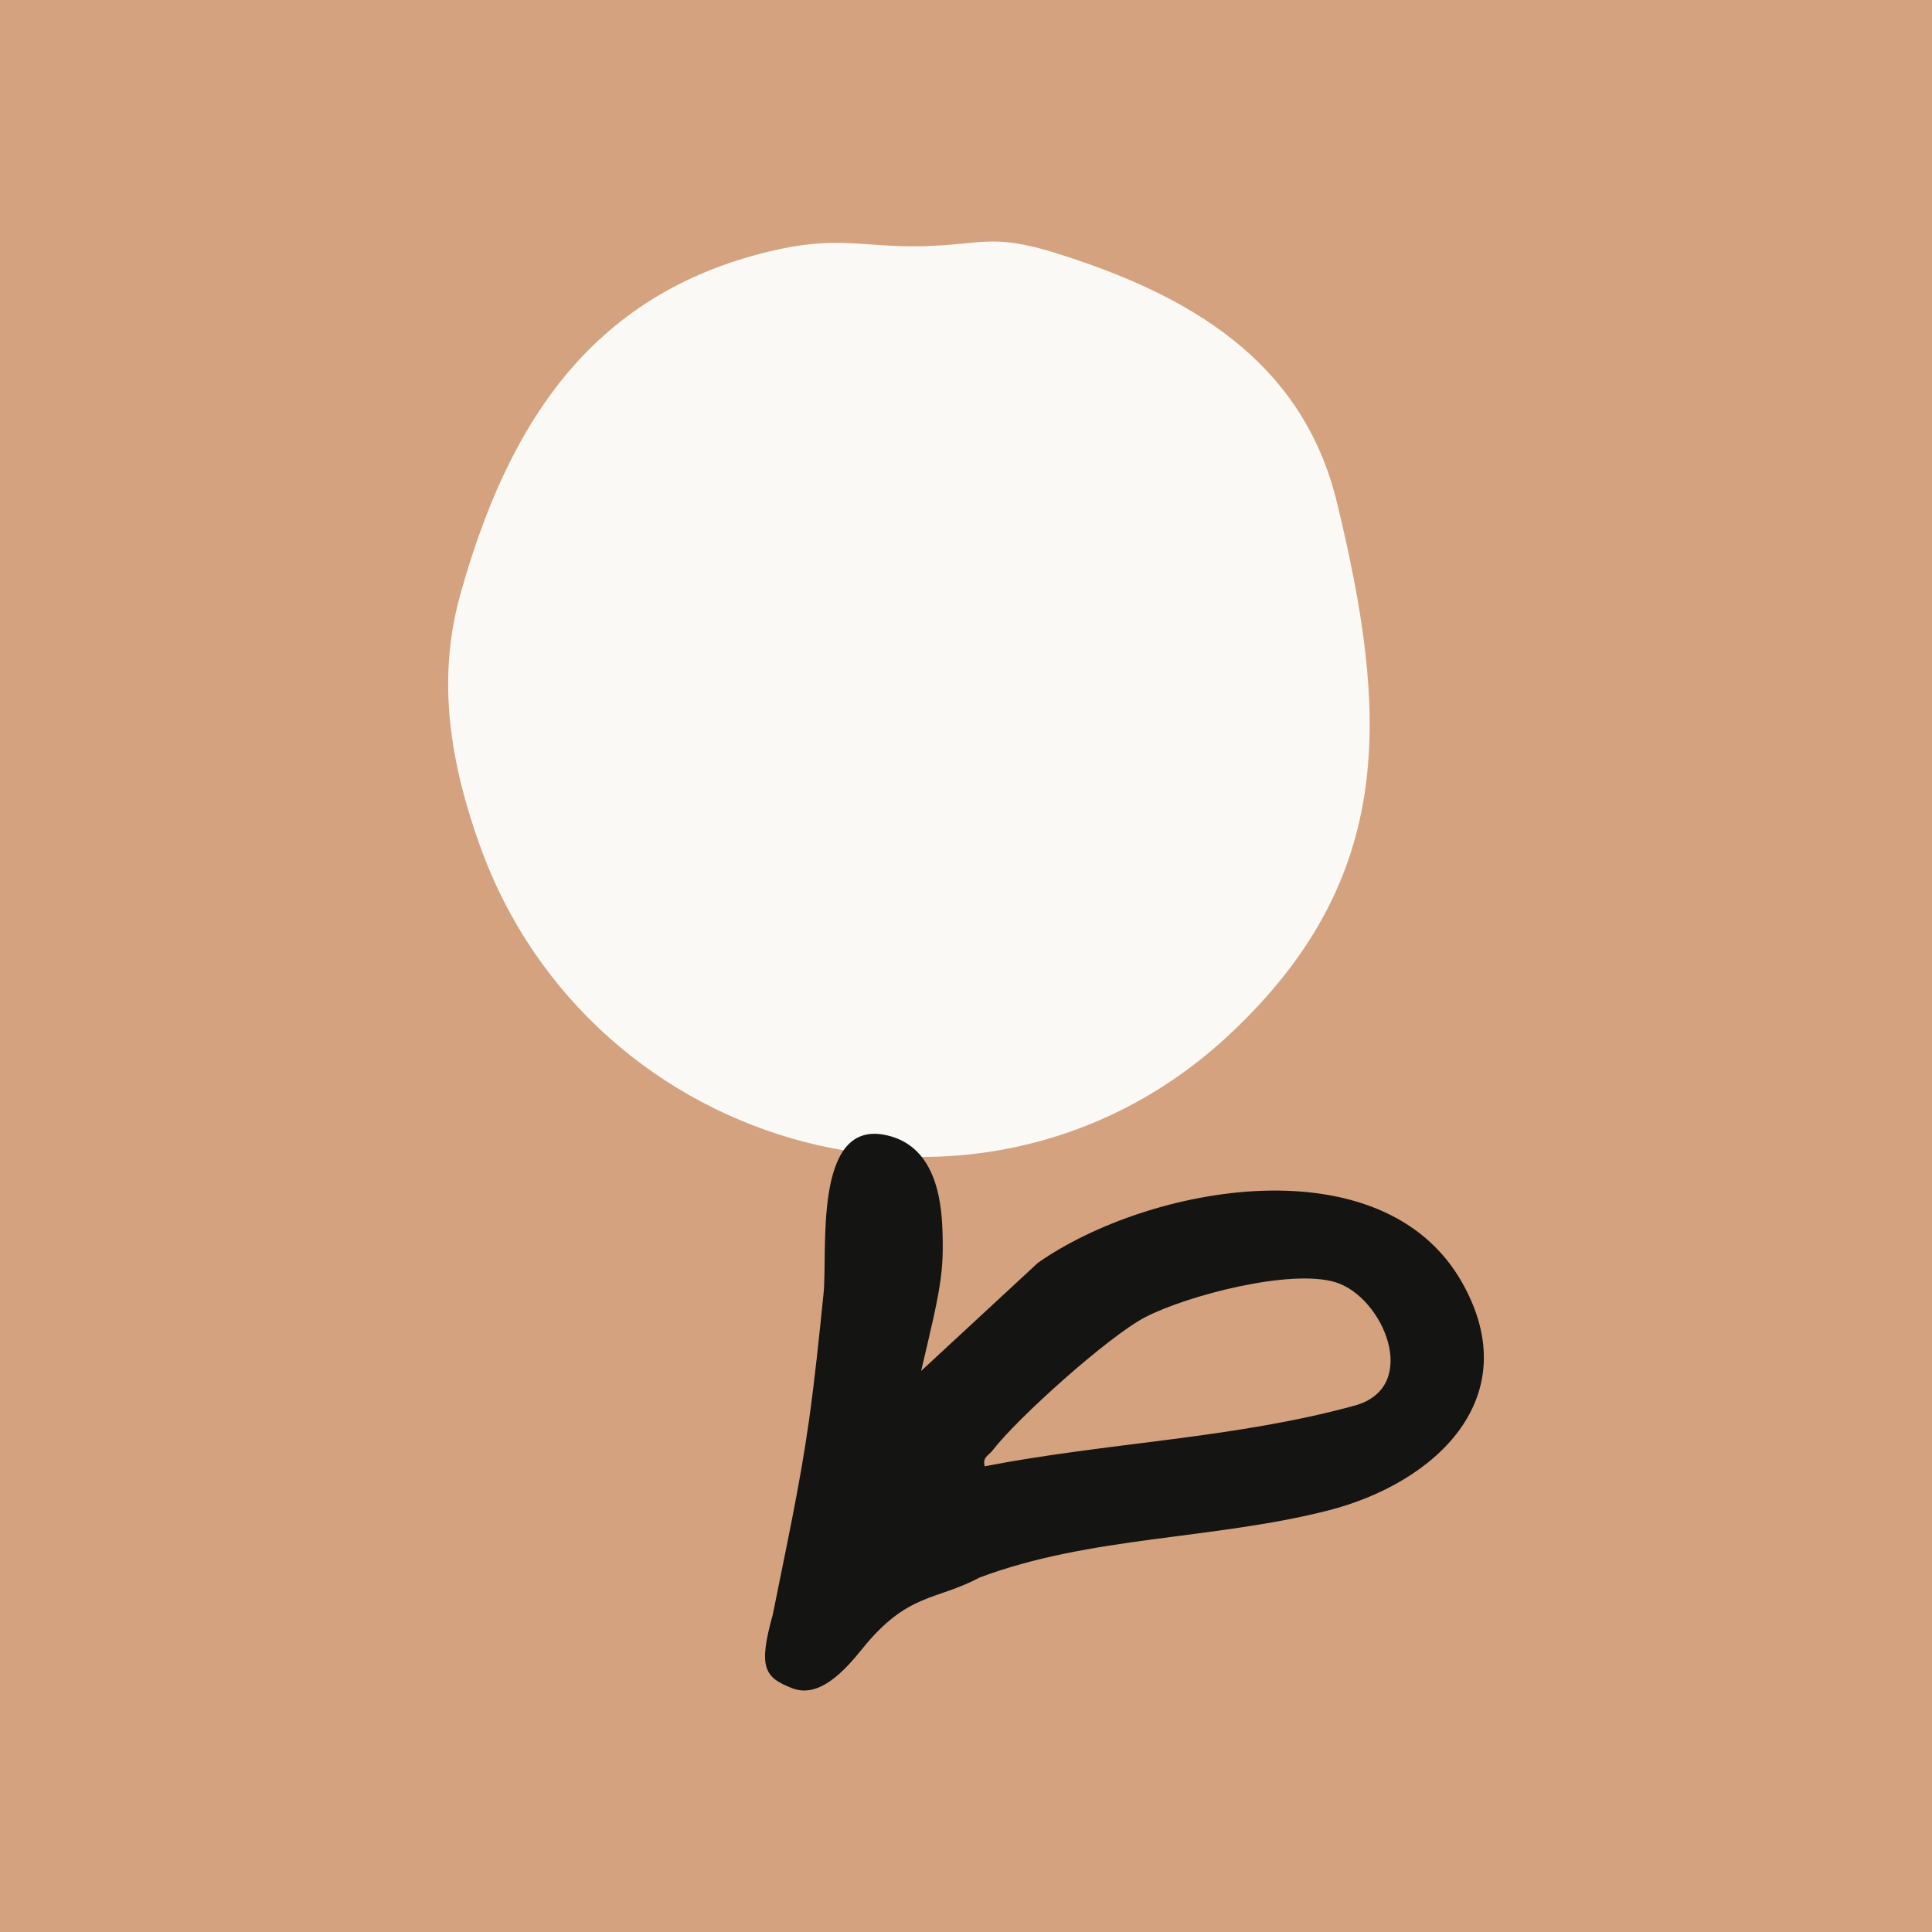
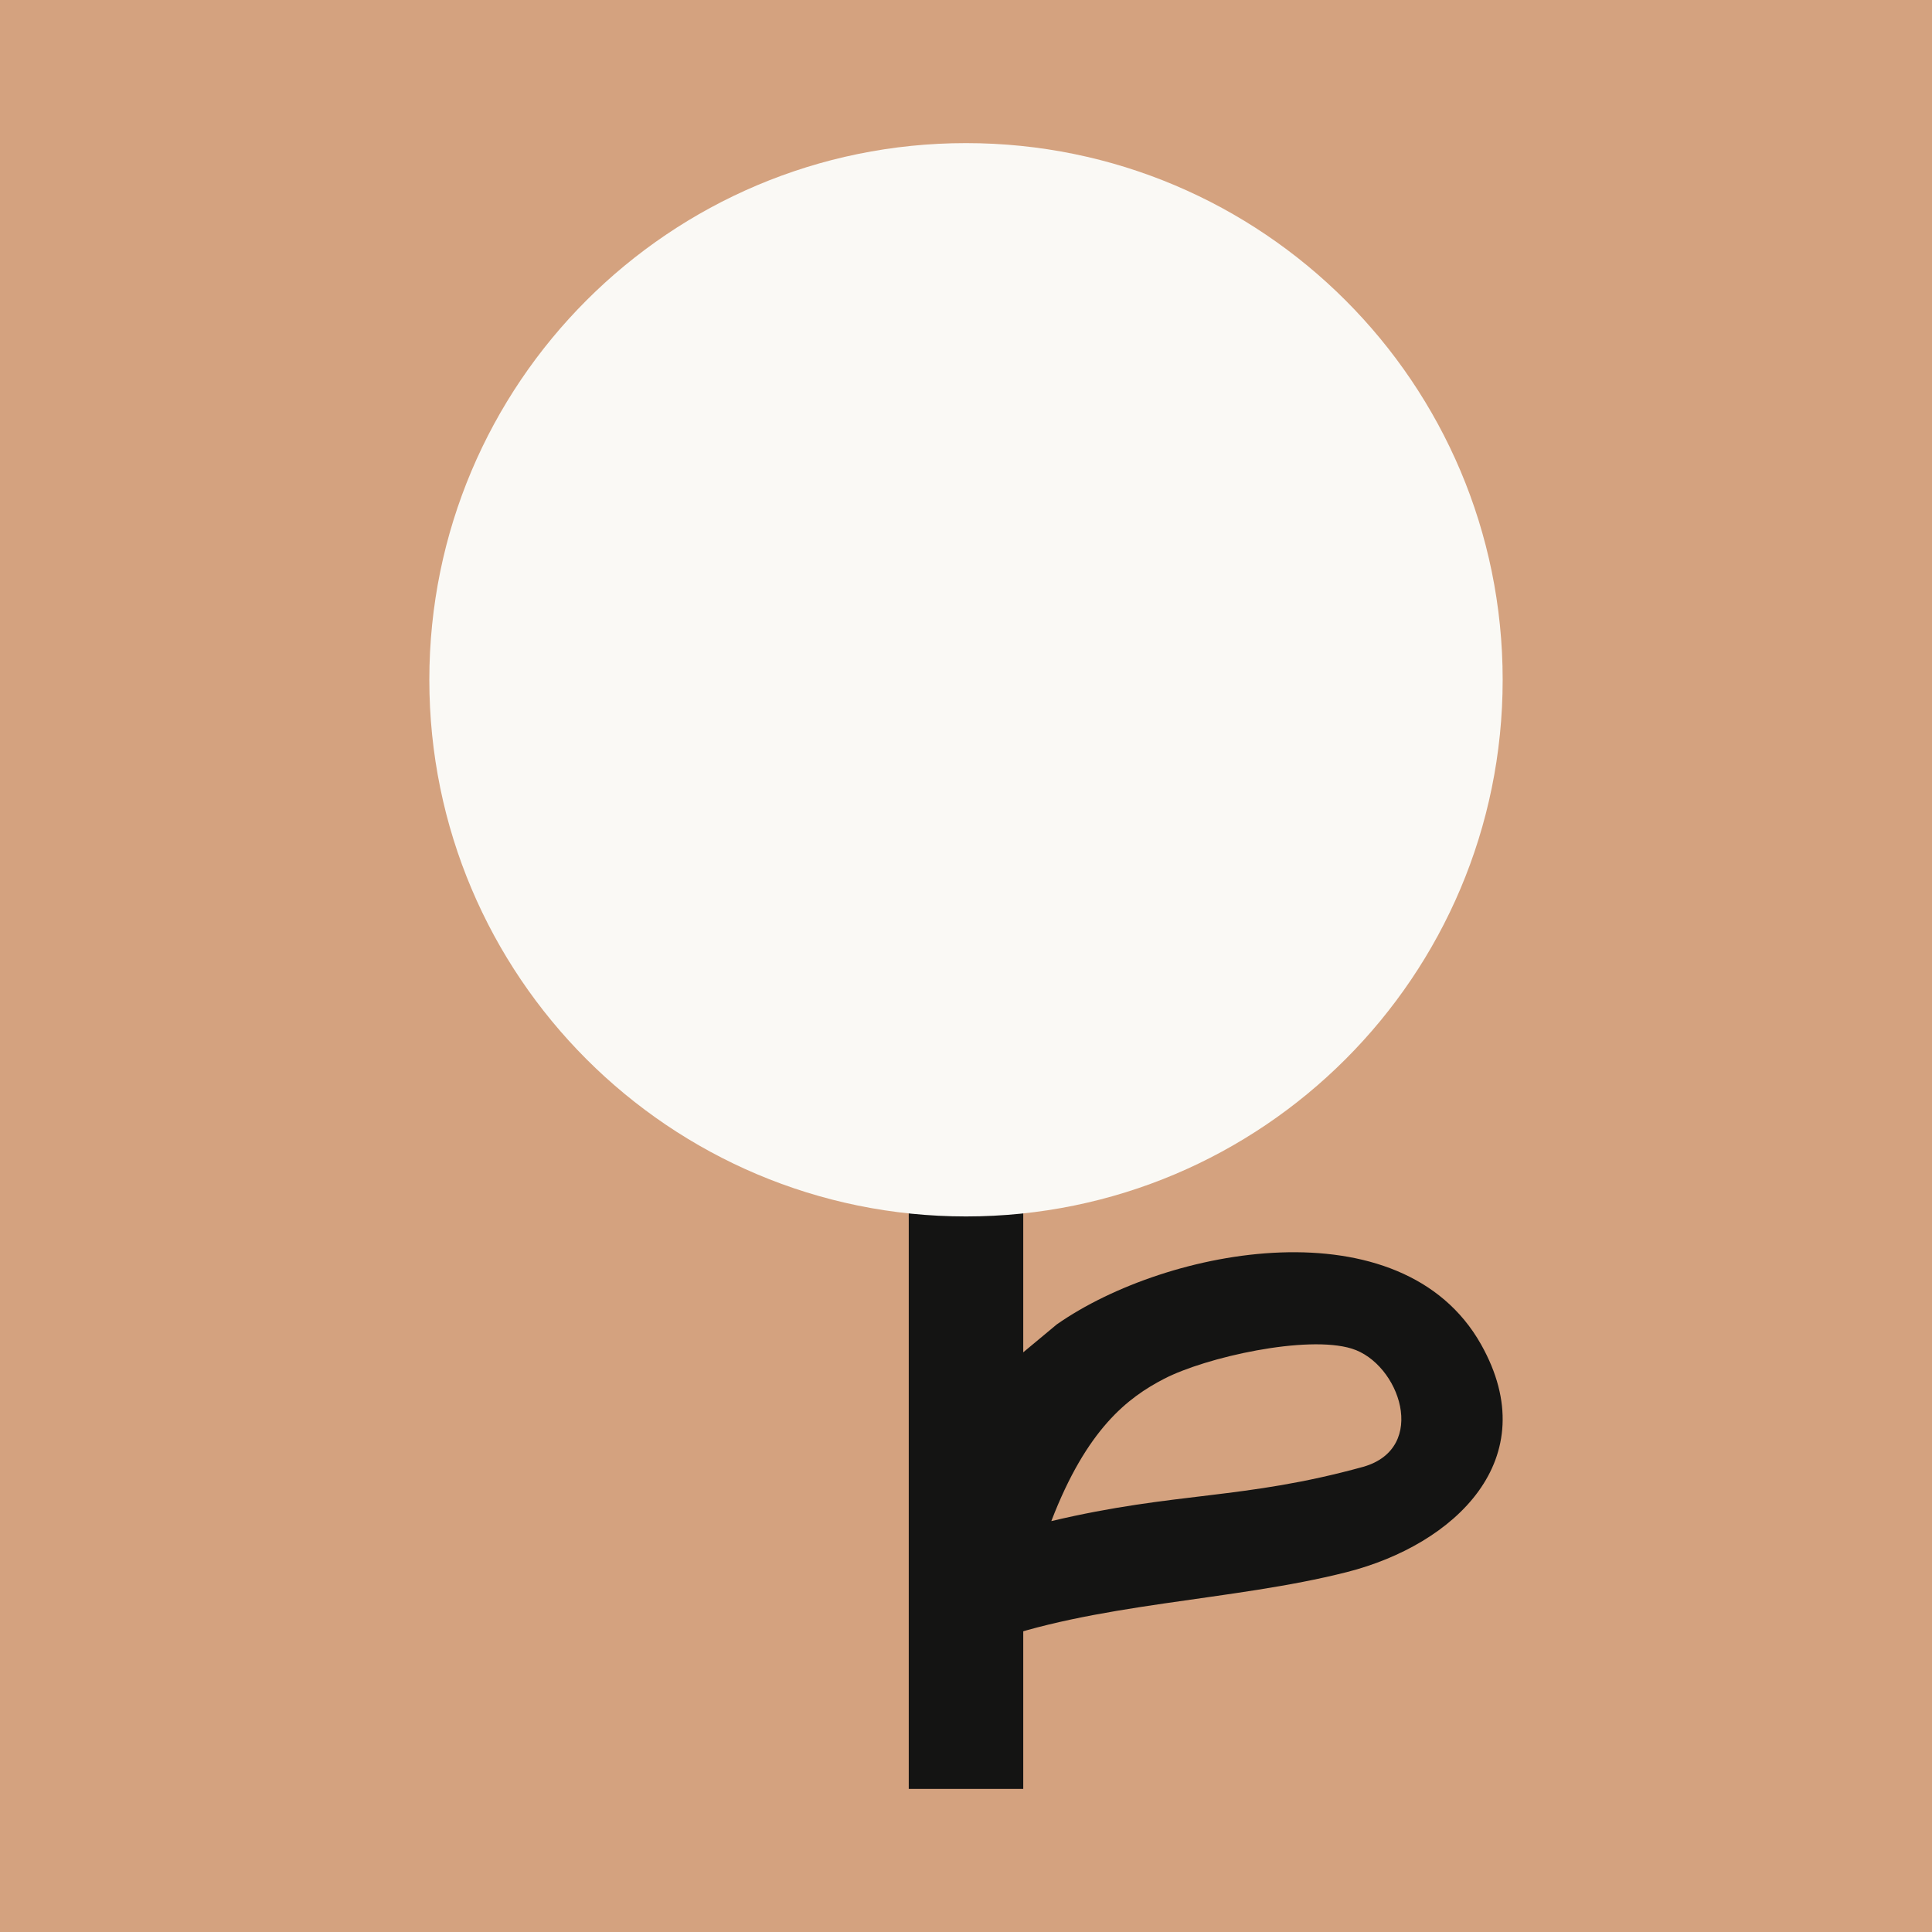
- <svg xmlns="http://www.w3.org/2000/svg" width="2160" height="2160" viewBox="0 0 2160 2160" version="1.1" id="svg_1" style="fill: none; stroke: none">
-   <rect width="2160" height="2160" fill="#d4a27f" />
-   <g transform="matrix(1.083496, 0, 0, 1.083496, -134.4556, 30.2122)" style="">
-     <g id="g_2" transform="matrix(2.428824, 0, 0, 2.428824, -1286.254, -575.0969)" style="">
-       <g id="g_3" transform="matrix(2.25, 0.0, 0.0, 2.25, 0.0, 0.0)" style="">
-         <g id="Group_1" transform="matrix(1.0, 0.0, 0.0, 1.0, 431.194, 241.397)" style="fill-opacity:1.0;fill:#faf9f5;fill-rule:nonzero">
-           <path d="M 59.154,53.953 C 12.952,97.287 -61.532,76.924 -82.502,18.411 C -88.041,2.956 -90.736,-12.768 -86.228,-28.931 C -77.337,-60.811 -61.87,-85.533 -28.042,-93.745 C -14.916,-96.931 -10.525,-94.522 1.141,-94.781 C 12.259,-95.028 14.089,-97.287 26.355,-93.445 C 51.452,-85.583 72.834,-73.148 79.316,-46.406 C 88.952,-6.644 90.736,24.331 59.154,53.953 Z" id="Path_1" style="fill-opacity:1.0;fill:#faf9f5;fill-rule:nonzero" />
+ <svg xmlns="http://www.w3.org/2000/svg" width="2160" height="2160" viewBox="0 0 2160 2160" version="1.1" id="svg_1" style="">
+   <rect fill="#d4a27f" width="2160" height="2160" />
+   <g transform="matrix(1.083496, 0, 0, 1.083496, -134.4558, 36.05616)" style="">
+     <g id="g_4" transform="matrix(2.428824, 0, 0, 2.428824, -941.4637, -534.4332)" style="">
+       <g id="g_5" transform="matrix(2.25, 0.0, 0.0, 2.25, 0.0, 0.0)" style="">
+         <g id="g_6" transform="matrix(1.0, 0.0, 0.0, 1.0, 478.705, 479.105)" style="">
+           <path fill="#141413" d="M -85.214 -100.19 C -61.572 -105.79 -49.046 -104.17 -26.318 -110.44 C -13.926 -113.98 -19.463 -129.98 -28.493 -132.76 C -36.98 -135.38 -56.007 -131.15 -63.914 -127.06 C -70.757 -123.52 -78.518 -117.62 -85.214 -100.19 Z M -97.975 -76.943 C -103.81 -93.276 -107.8 -111.52 -97.845 -125.96 L -84.182 -137.33 C -63.243 -151.97 -19.077 -160.17 -4.079 -133.56 C 8.175 -111.81 -9.141 -95.726 -29.407 -90.564 C -51.122 -85.029 -77.052 -84.812 -97.975 -76.943 Z" id="path_7" />
        </g>
      </g>
    </g>
-     <g id="g_4" transform="matrix(2.428824, 0, 0, 2.428824, -1286.254, -575.0969)" style="">
-       <g id="g_5" transform="matrix(2.25, 0.0, 0.0, 2.25, 0.0, 0.0)" style="">
-         <g id="g_6" transform="matrix(1.0, 0.0, 0.0, 1.0, 478.705, 479.105)" style="fill-opacity:1.0;fill:#141413;fill-rule:nonzero">
-           <path d="M -34.699 -102.11 C -11.534 -106.614 12.563 -107.334 35.291 -113.61 C 47.683 -117.145 40.58 -134.077 31.55 -136.858 C 23.063 -139.472 3.534 -134.365 -4.373 -130.274 C -11.216 -126.735 -28.456 -111.299 -33.211 -105.112 C -33.982 -104.109 -35.15 -103.843 -34.699 -102.11 Z M -35.704 -81.092 C -43.962 -76.685 -49.235 -78.314 -57.855 -67.605 C -61.305 -63.319 -66.031 -58.24 -71.076 -60.217 C -76.329 -62.275 -77.489 -64.107 -74.715 -74.106 C -72.282 -86.31 -69.613 -98.41 -67.877 -110.769 C -66.774 -118.62 -65.916 -126.951 -65.125 -134.778 C -64.331 -142.64 -67.128 -167.248 -53.671 -164.708 C -45.408 -163.148 -43.076 -155.248 -42.72 -147.59 C -42.301 -138.576 -43.093 -135.423 -46.704 -120.115 L -24.641 -140.541 C -3.702 -155.181 40.464 -163.388 55.462 -136.772 C 67.716 -115.027 50.4 -98.932 30.134 -93.766 C 8.419 -88.231 -14.777 -88.961 -35.704 -81.092 Z" id="path_7" style="fill-opacity:1.0;fill:#141413;fill-rule:nonzero" />
+     <rect fill="#141413" x="1061.8" y="1203.46" width="118.136" height="609.139" />
+     <g id="g_2" transform="matrix(2.509425, 0, 0, 2.509425, -1374.547, -597.9778)" style="">
+       <g id="g_3" transform="matrix(2.25, 0.0, 0.0, 2.25, 0.0, 0.0)" style="">
+         <g id="Group_1" transform="matrix(1.0, 0.0, 0.0, 1.0, 431.194, 241.397)" style="">
+           <ellipse fill="#faf9f5" cx="10.769" cy="-17.152" rx="98.077" ry="98.077" />
        </g>
      </g>
    </g>
  </g>
</svg>
